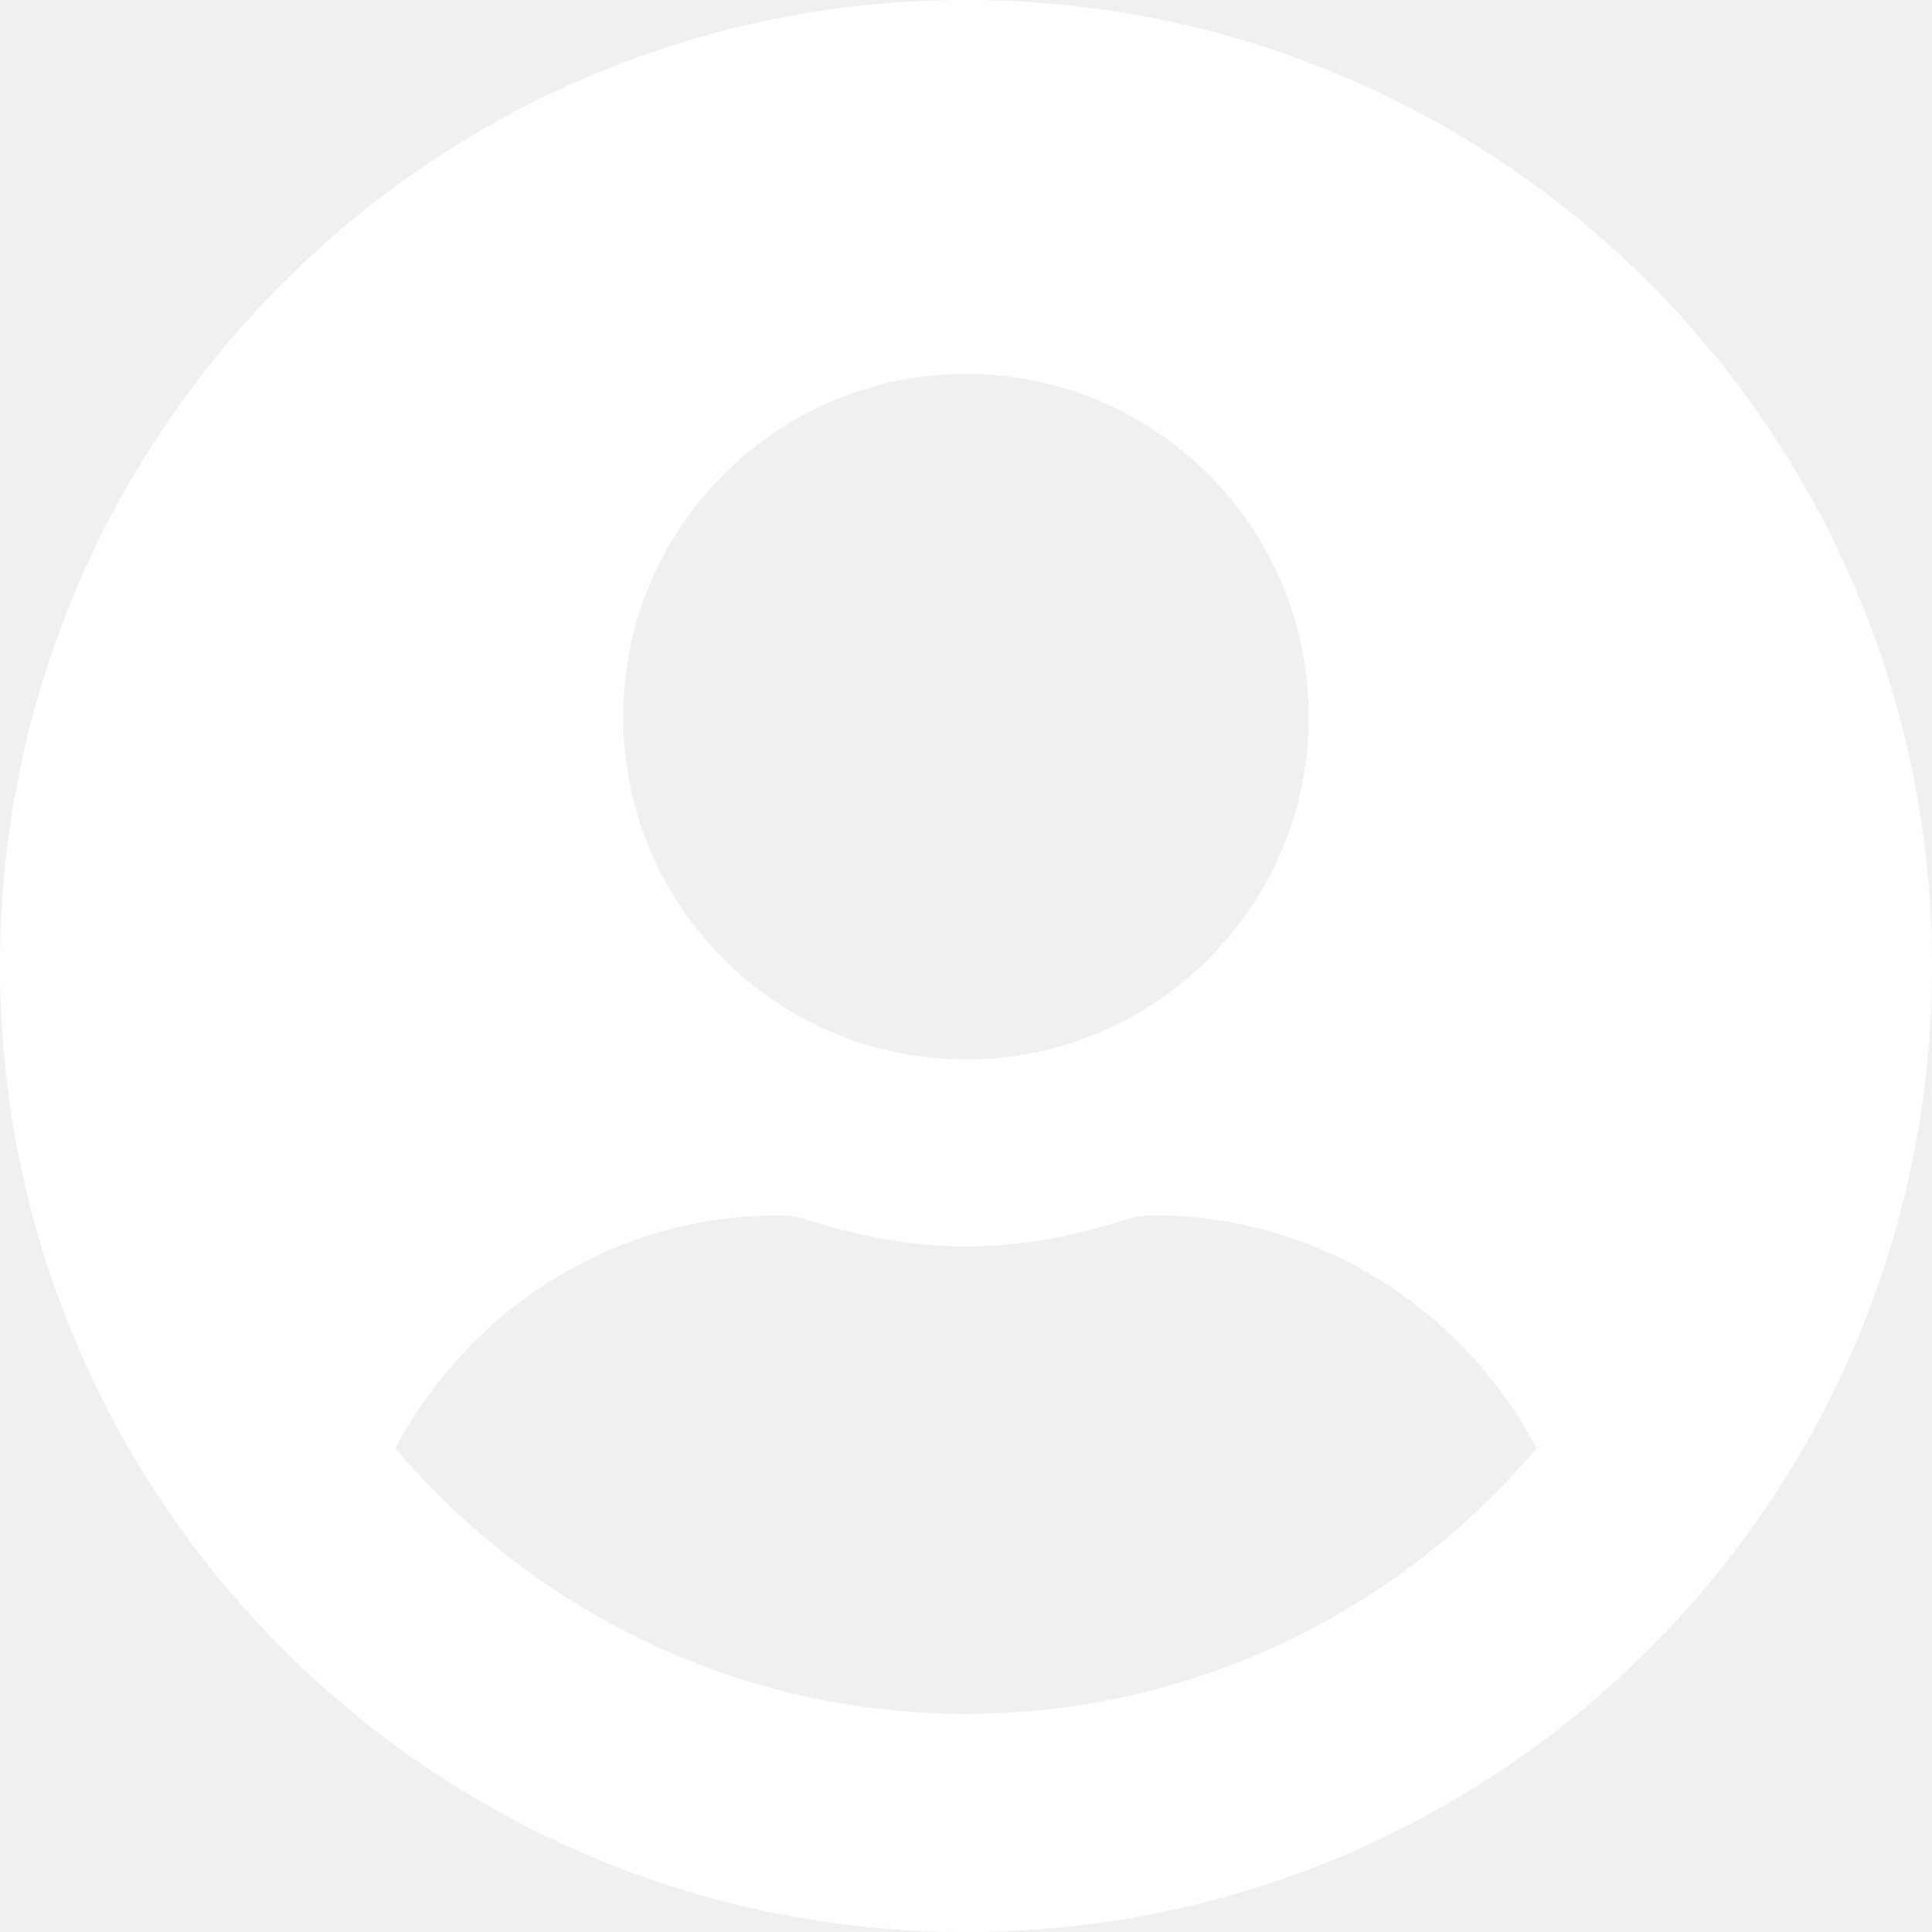
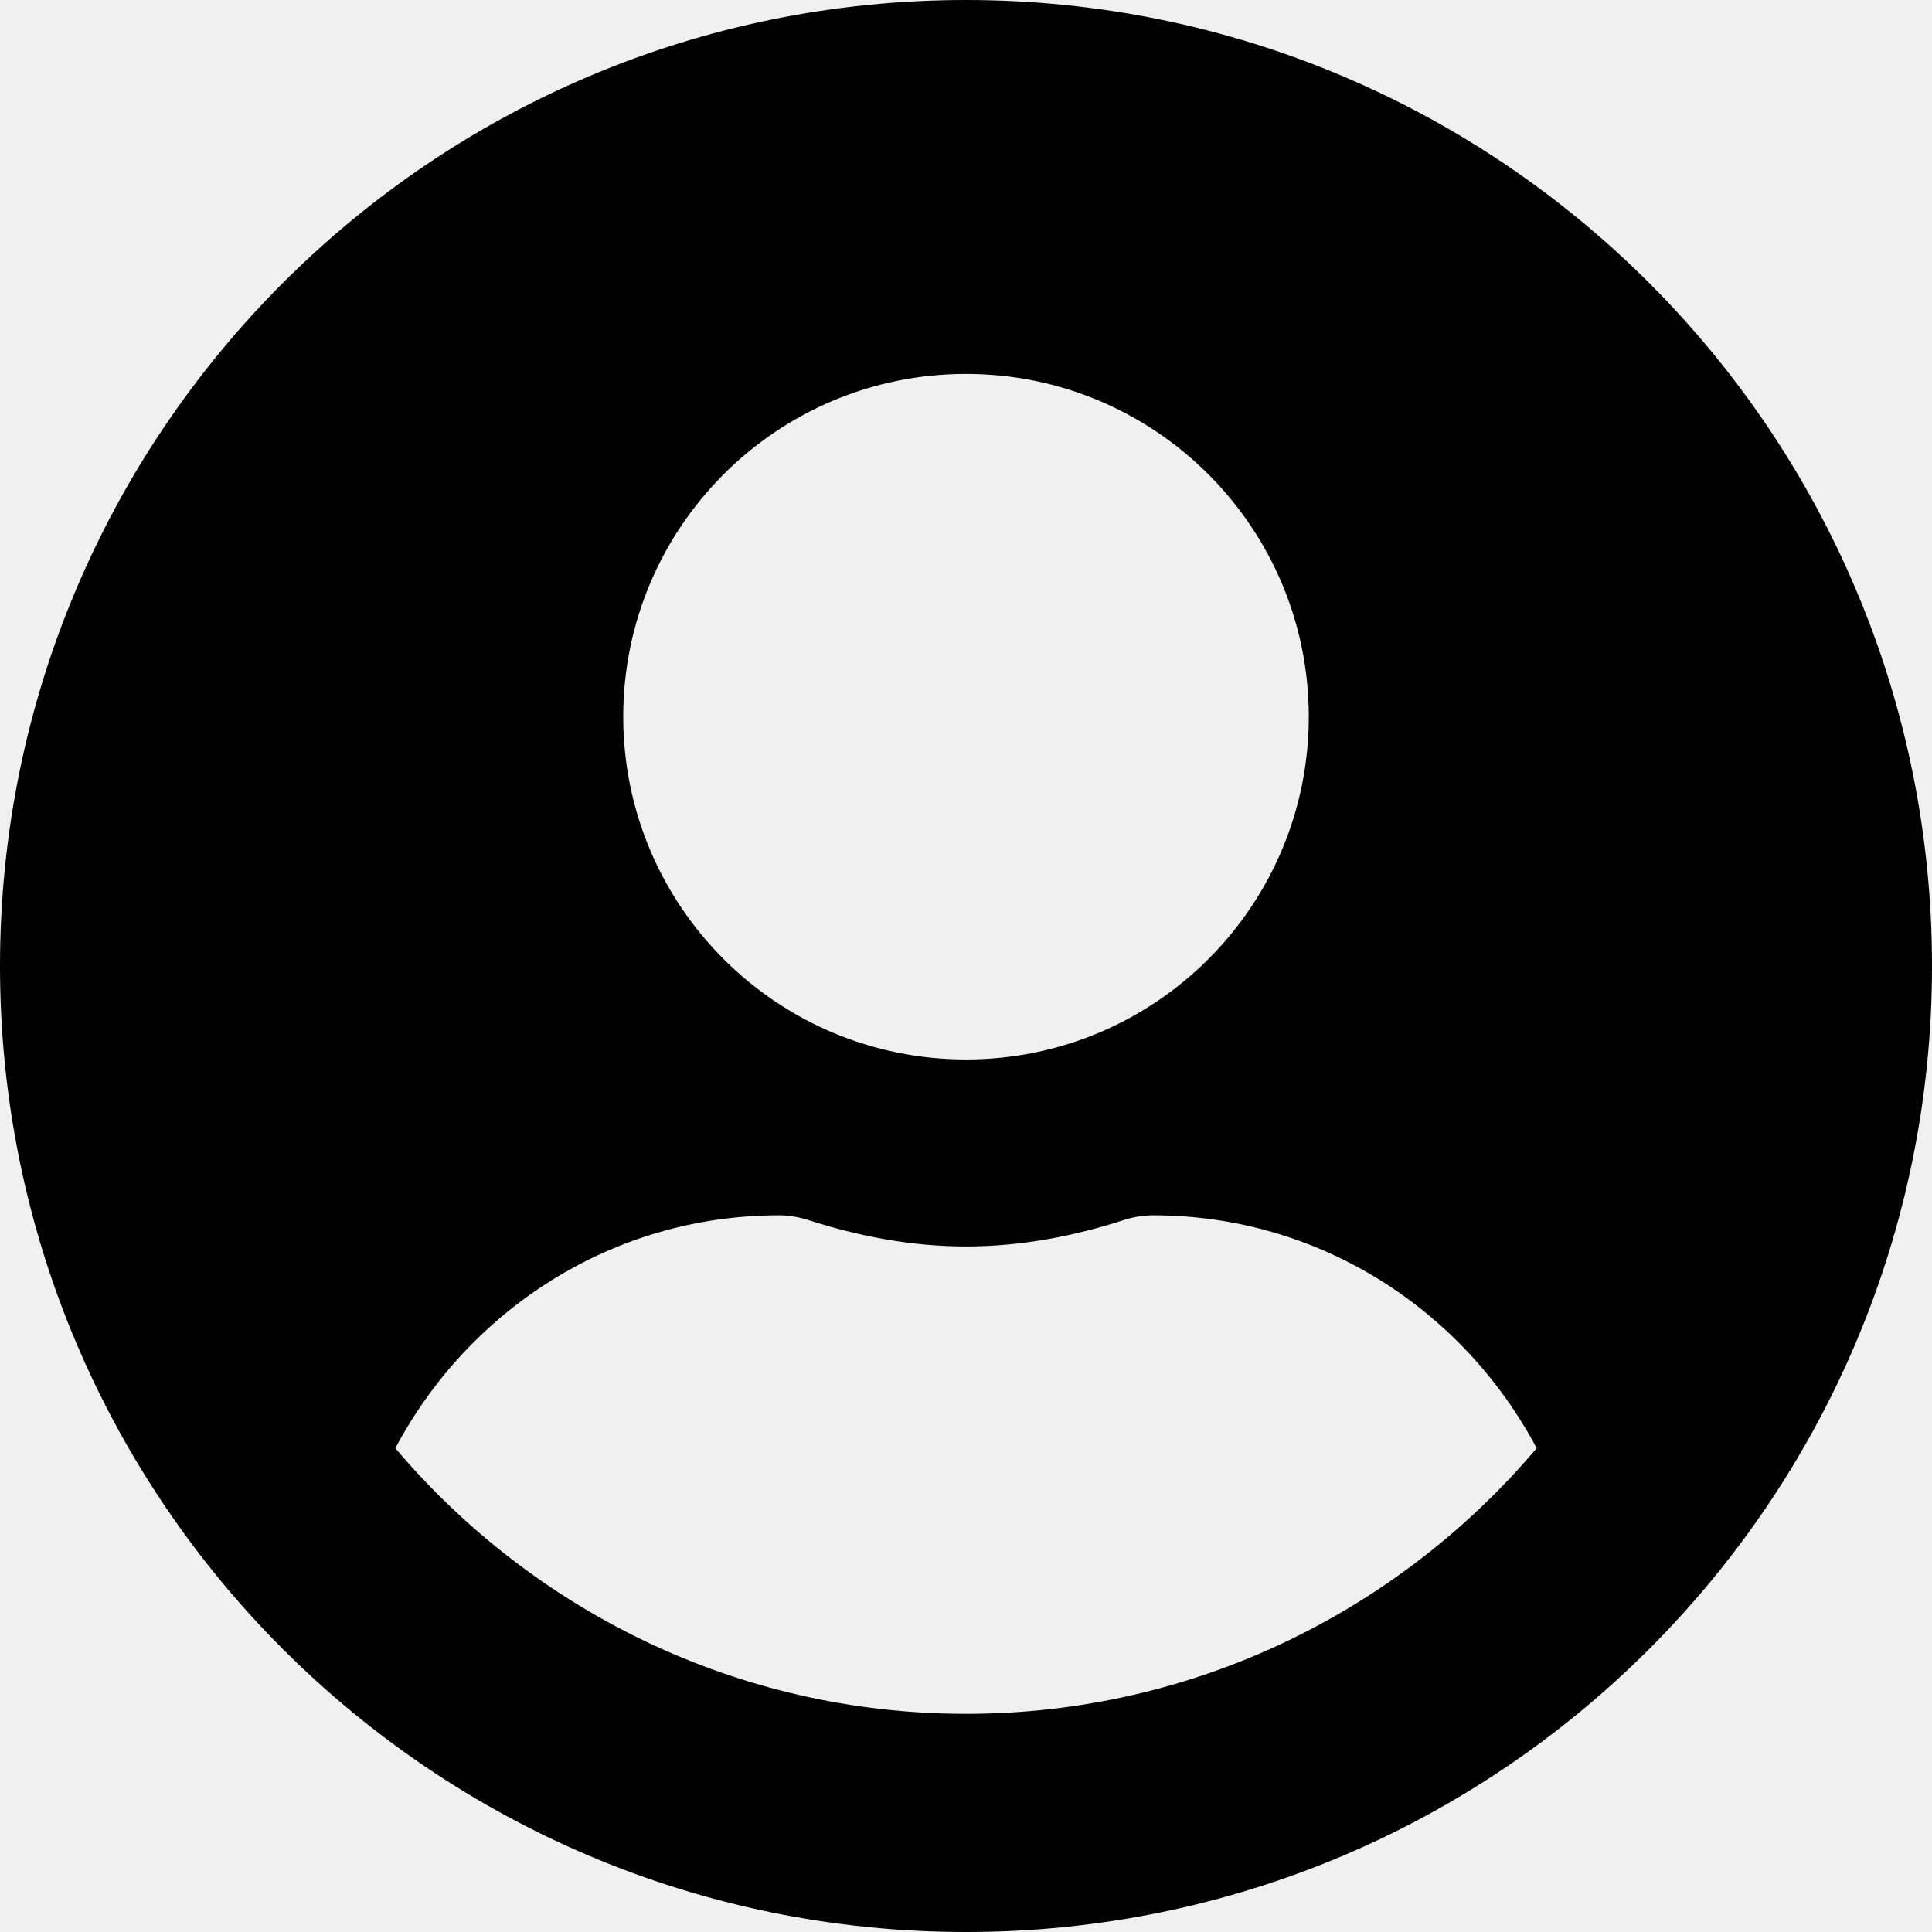
- <svg xmlns="http://www.w3.org/2000/svg" width="24" height="24" viewBox="0 0 24 24" fill="none">
-   <path d="M12 0C5.371 0 0 5.371 0 12C0 18.629 5.371 24 12 24C18.629 24 24 18.629 24 12C24 5.371 18.629 0 12 0ZM12 4.645C14.352 4.645 16.258 6.552 16.258 8.903C16.258 11.255 14.352 13.161 12 13.161C9.648 13.161 7.742 11.255 7.742 8.903C7.742 6.552 9.648 4.645 12 4.645ZM12 21.29C9.16 21.29 6.615 20.003 4.911 17.99C5.821 16.277 7.602 15.097 9.677 15.097C9.794 15.097 9.91 15.116 10.021 15.15C10.65 15.353 11.308 15.484 12 15.484C12.692 15.484 13.355 15.353 13.979 15.15C14.09 15.116 14.207 15.097 14.323 15.097C16.398 15.097 18.179 16.277 19.089 17.99C17.386 20.003 14.84 21.29 12 21.29Z" fill="white" />
+ <svg xmlns="http://www.w3.org/2000/svg" width="24" height="24" viewBox="0 0 24 24">
+   <path d="M12 0C5.371 0 0 5.371 0 12C0 18.629 5.371 24 12 24C18.629 24 24 18.629 24 12C24 5.371 18.629 0 12 0ZM12 4.645C14.352 4.645 16.258 6.552 16.258 8.903C16.258 11.255 14.352 13.161 12 13.161C9.648 13.161 7.742 11.255 7.742 8.903C7.742 6.552 9.648 4.645 12 4.645ZM12 21.29C9.16 21.29 6.615 20.003 4.911 17.99C5.821 16.277 7.602 15.097 9.677 15.097C9.794 15.097 9.91 15.116 10.021 15.15C10.65 15.353 11.308 15.484 12 15.484C12.692 15.484 13.355 15.353 13.979 15.15C14.09 15.116 14.207 15.097 14.323 15.097C16.398 15.097 18.179 16.277 19.089 17.99C17.386 20.003 14.84 21.29 12 21.29Z" />
</svg>
